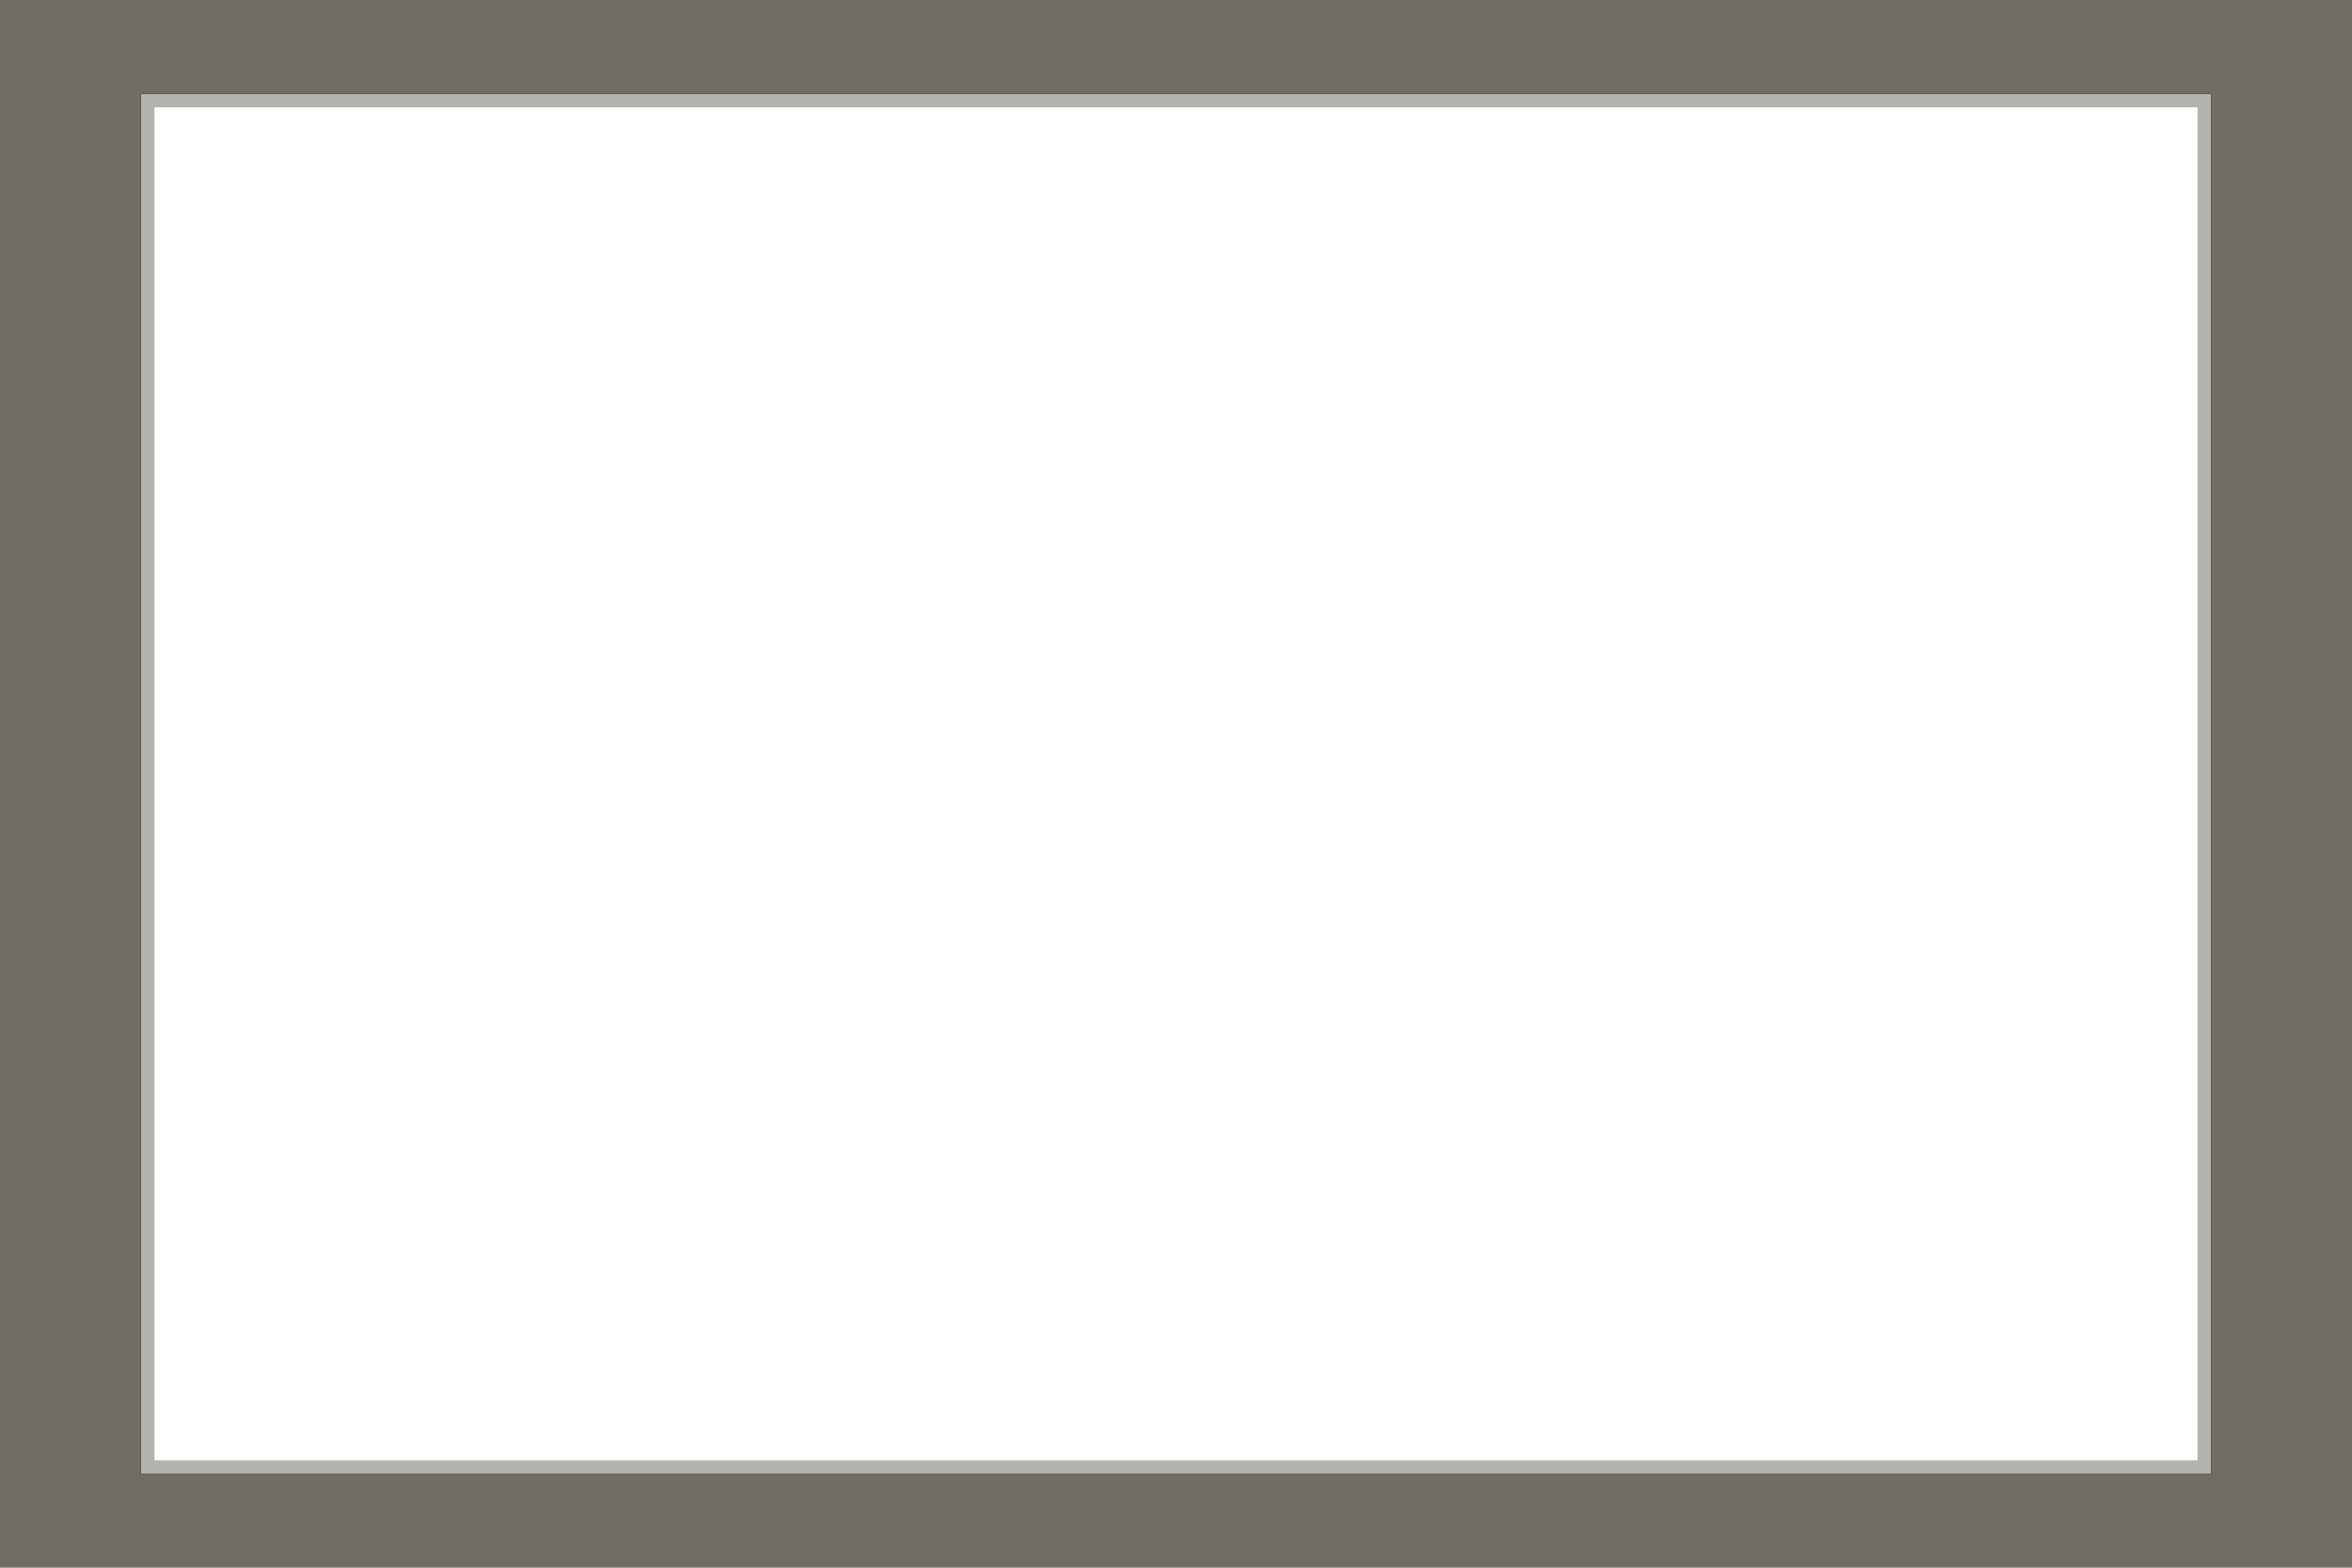
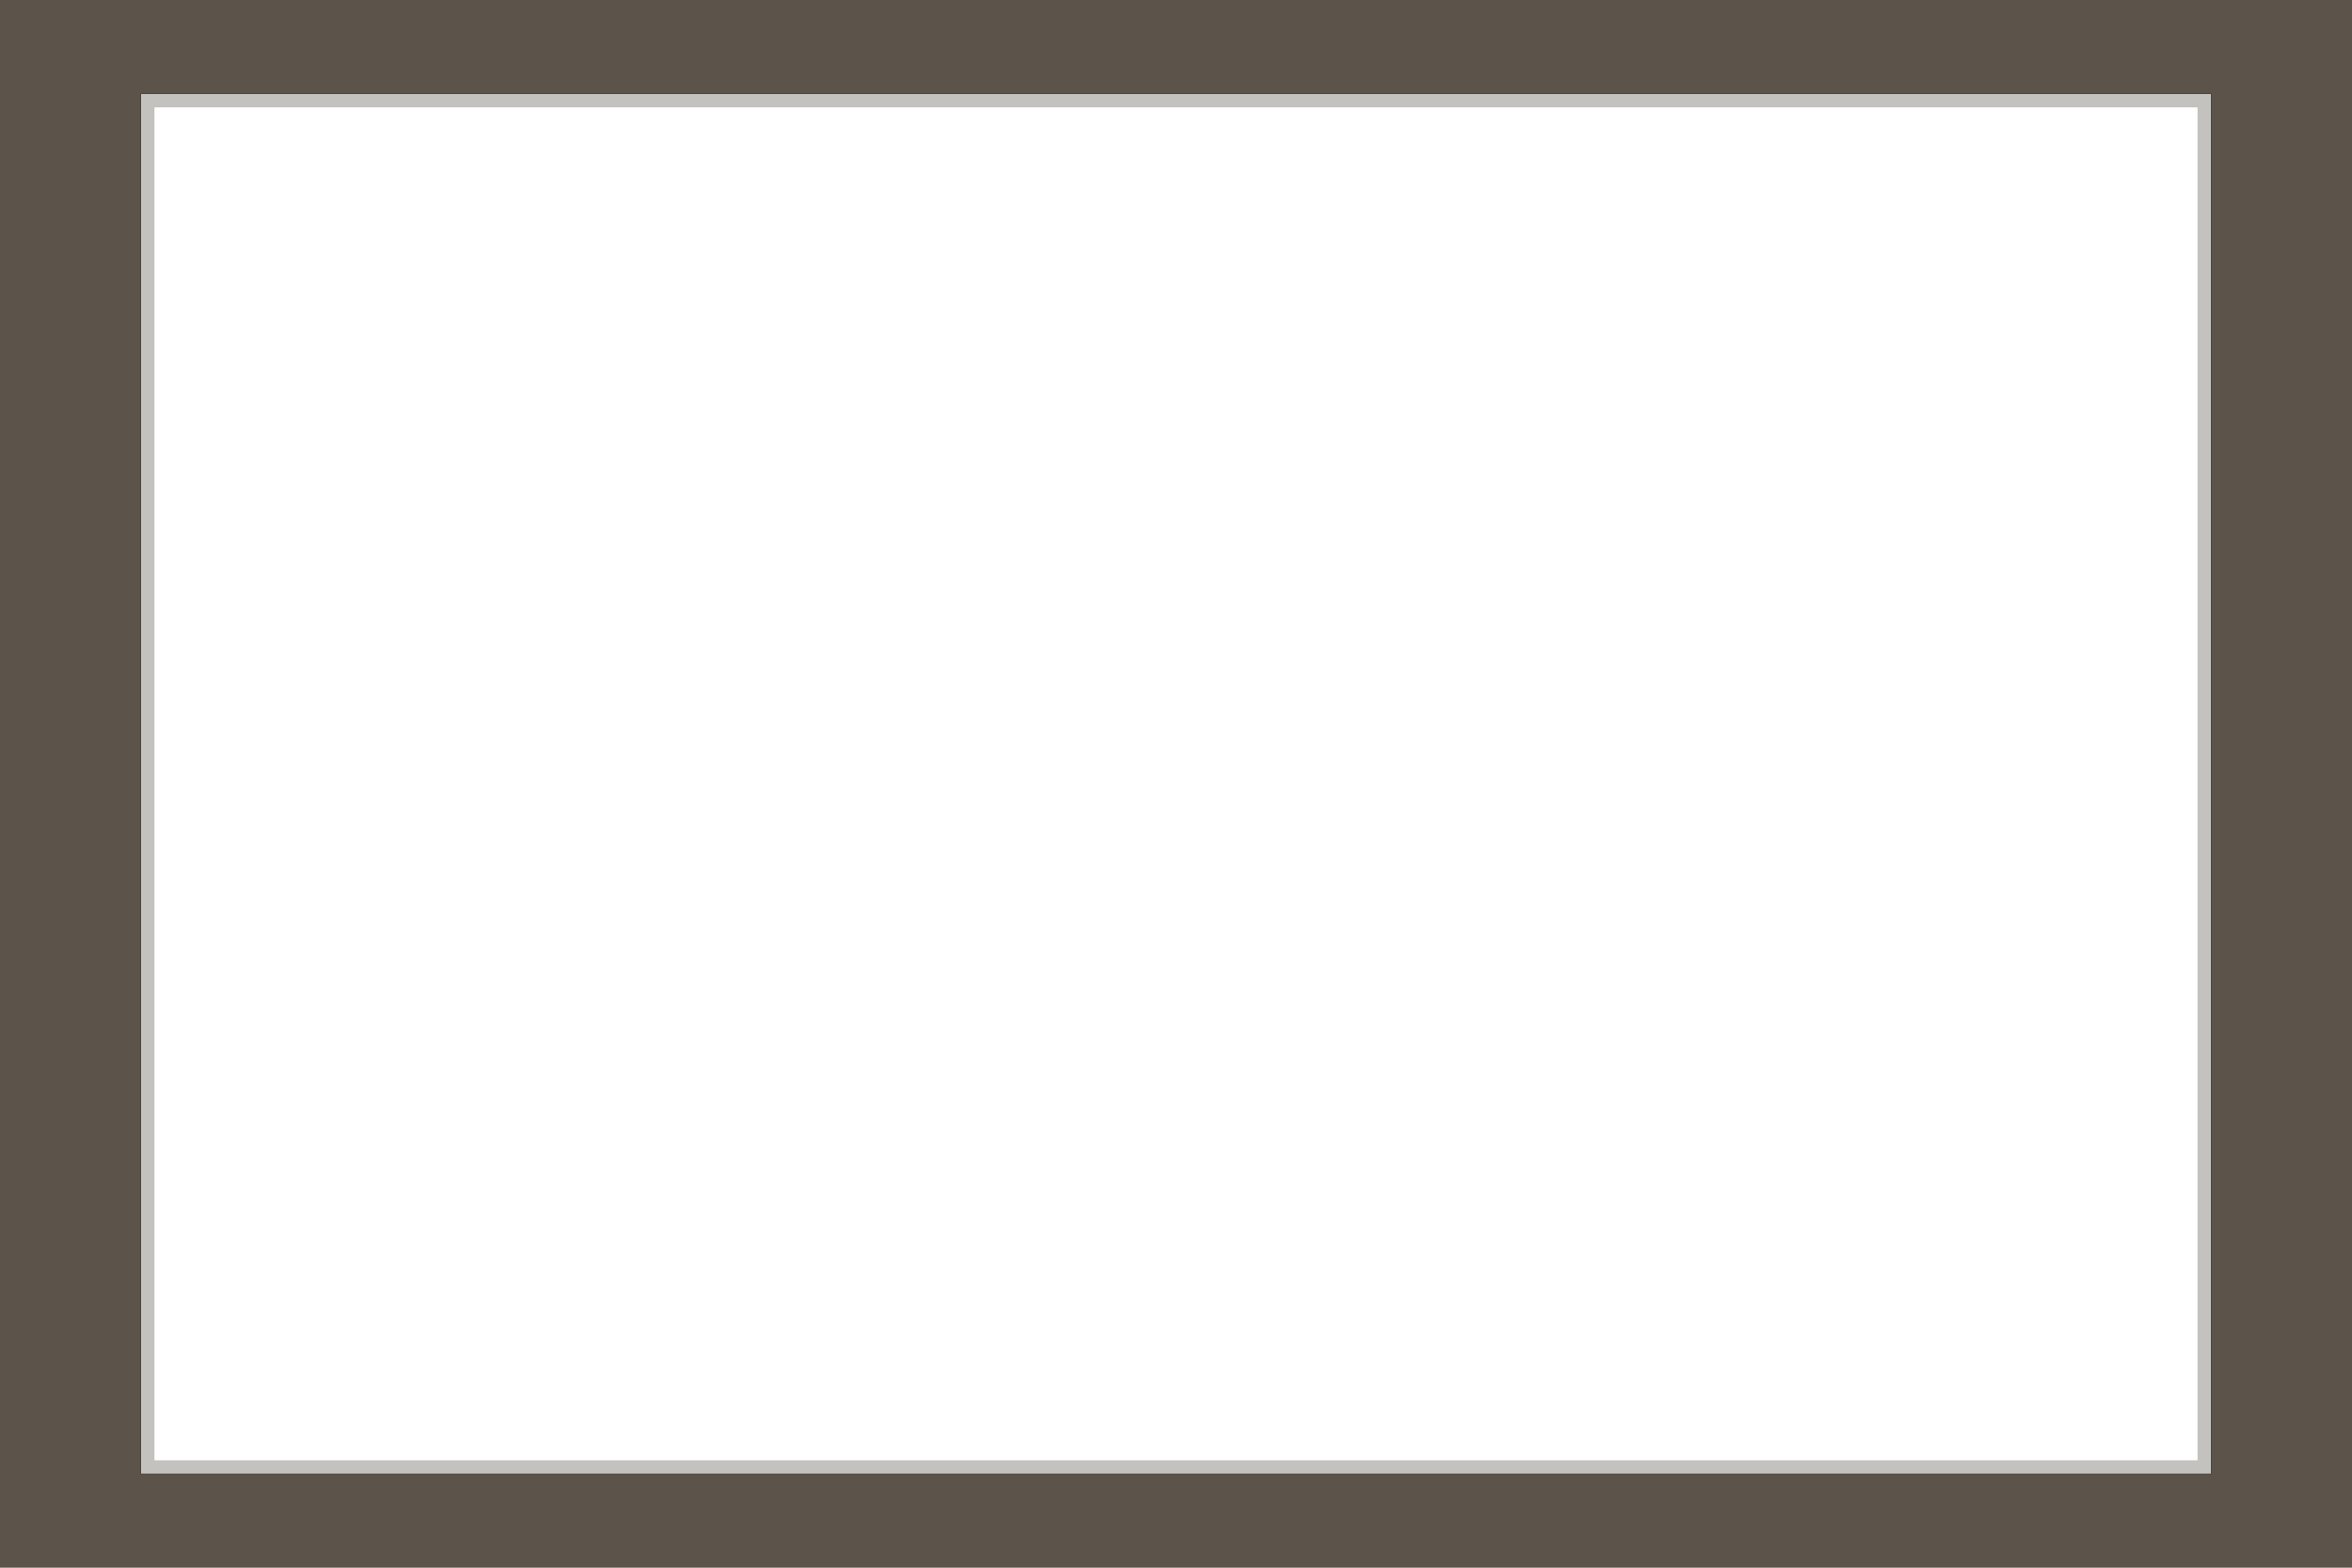
<svg xmlns="http://www.w3.org/2000/svg" viewBox="0 0 150 100" preserveAspectRatio="none" fill="none">
-   <path fill="#4a433c" fill-opacity="0.78" fill-rule="evenodd" d="M0 0 H150 V100 H0 Z M9 6 H141 V94 H9 Z" />
-   <rect x="9.4" y="6.4" width="131.2" height="87.2" stroke="#2a241c" stroke-opacity="0.35" stroke-width="0.9" />
+   <path fill="#5c534a" fill-rule="evenodd" d="M0 0 H150 V100 H0 Z M9 6 H141 V94 H9 Z" />
+   <rect x="9.4" y="6.4" width="131.2" height="87.2" stroke="#2a241c" stroke-opacity="0.28" stroke-width="0.9" />
</svg>
